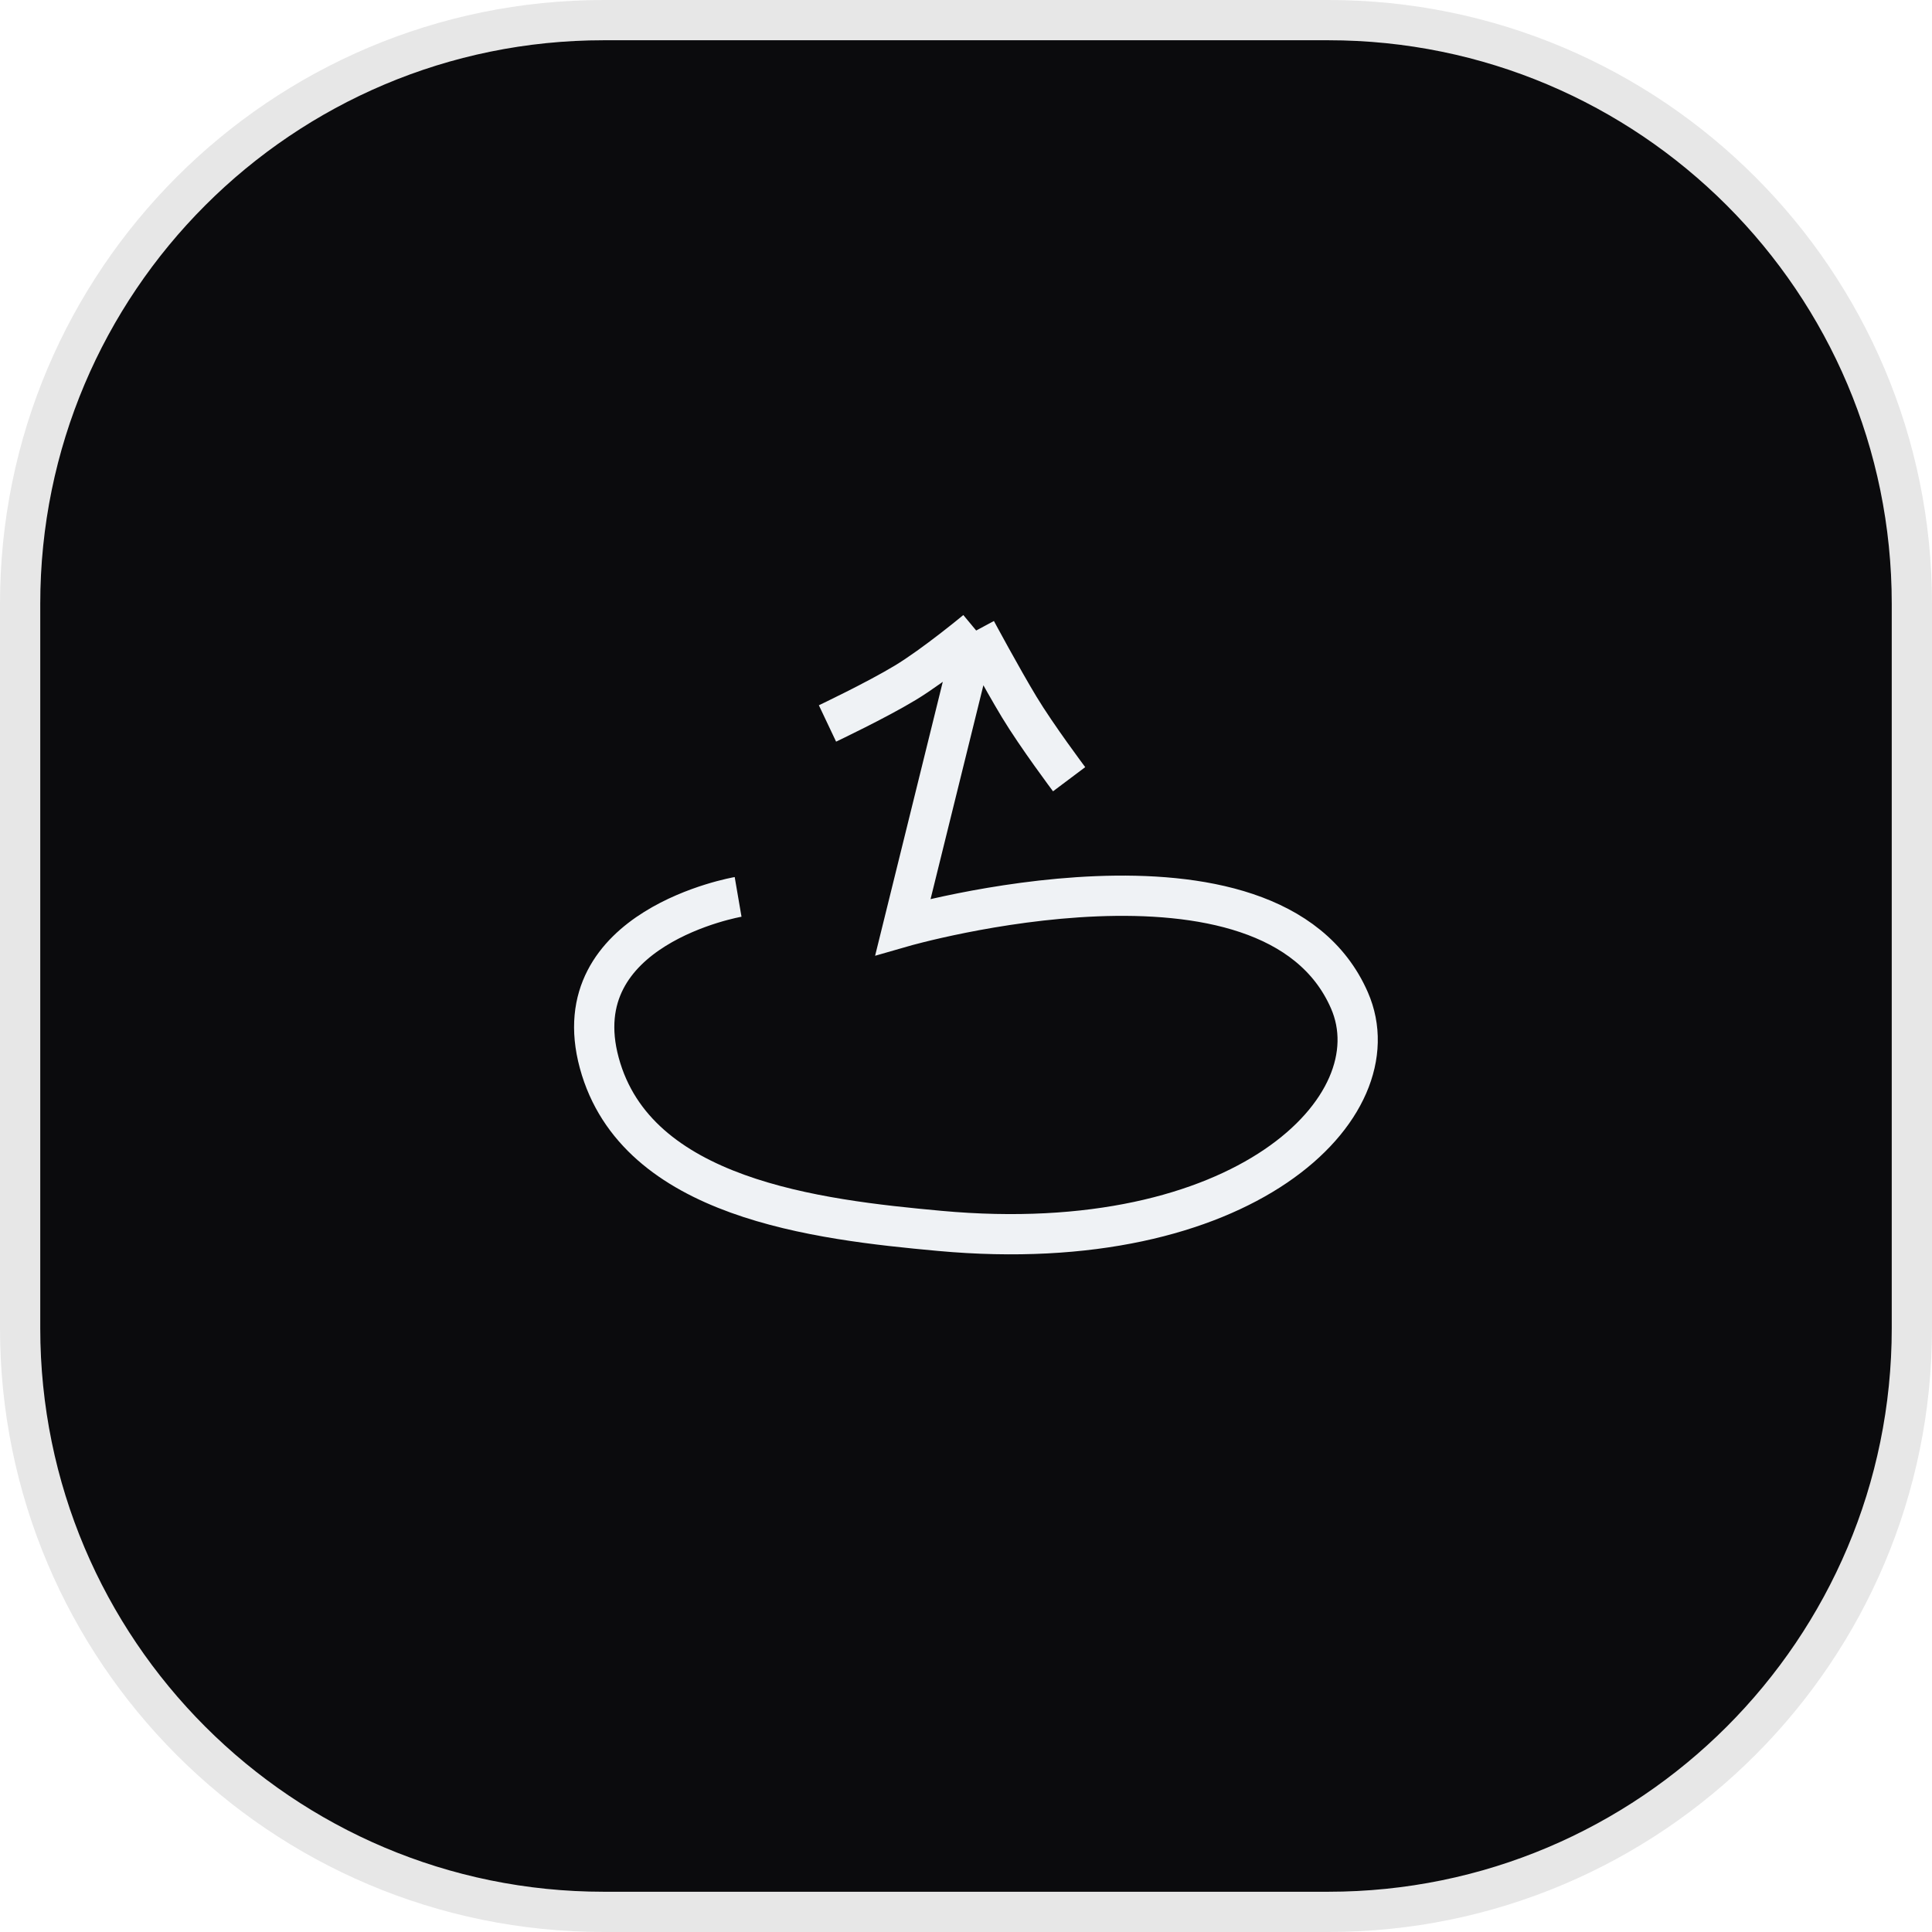
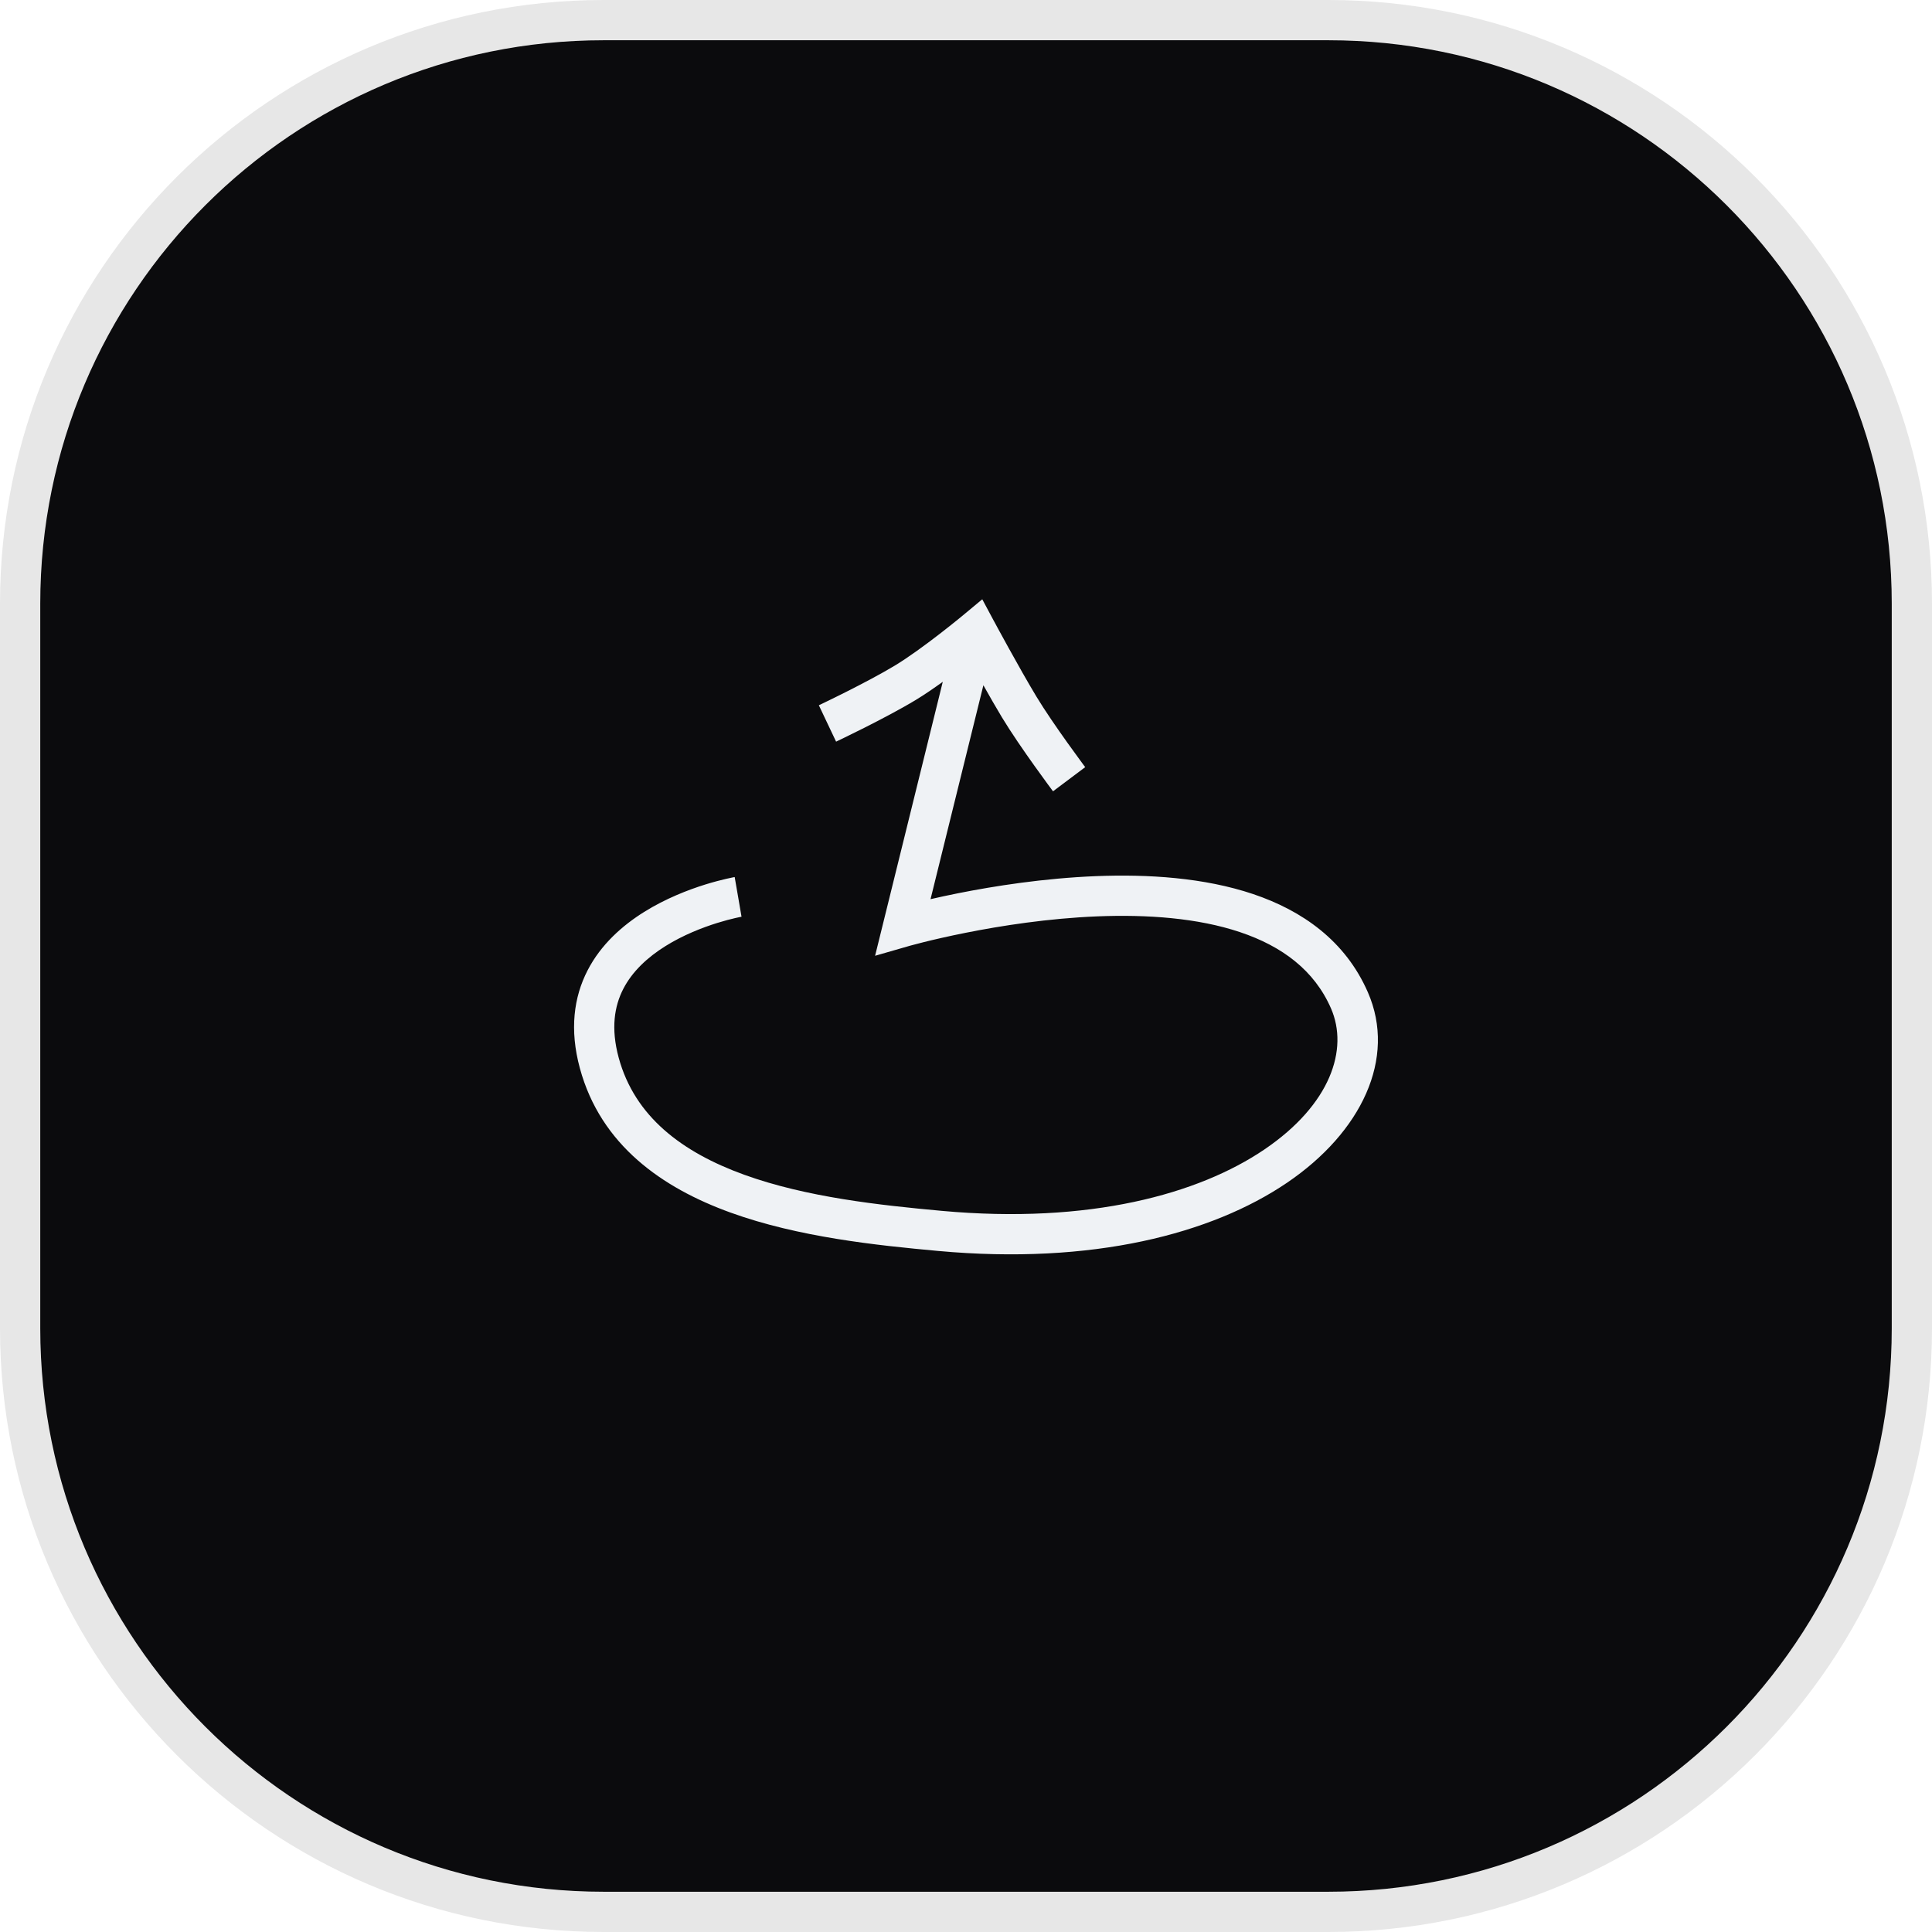
<svg xmlns="http://www.w3.org/2000/svg" width="96" height="96" viewBox="0 0 96 96" fill="none">
  <rect x="1" y="1" width="94" height="94" rx="29" fill="#0B0B0D" stroke="#E7E7E7" stroke-width="2" />
-   <path d="M48.506 31.33L44.869 46.052C44.869 46.052 63.158 40.786 67.052 49.706C69.373 55.02 61.749 62.54 46.697 61.162C40.6 60.604 31.61 59.568 29.778 52.817C27.946 46.065 36.676 44.566 36.676 44.566M48.506 31.33C48.506 31.33 46.443 33.045 44.984 33.926C43.525 34.807 41.117 35.948 41.117 35.948M48.506 31.33C48.506 31.33 49.762 33.669 50.643 35.128C51.524 36.587 53.124 38.719 53.124 38.719" stroke="#EFF2F5" stroke-width="2" />
+   <path d="M49.786 35.645C49.497 35.167 49.173 34.598 48.864 34.05L46.238 44.679C46.632 44.588 47.087 44.489 47.592 44.388C49.399 44.027 51.862 43.639 54.46 43.535C57.048 43.432 59.837 43.609 62.262 44.424C64.705 45.246 66.85 46.743 67.969 49.306C69.404 52.593 67.647 56.264 63.95 58.771C60.215 61.305 54.299 62.862 46.606 62.158C43.568 61.88 39.674 61.475 36.298 60.252C32.913 59.027 29.851 56.904 28.813 53.079C28.294 51.169 28.51 49.55 29.194 48.222C29.864 46.919 30.941 45.979 32.011 45.311C33.084 44.642 34.204 44.213 35.043 43.951C35.466 43.82 35.825 43.729 36.08 43.67C36.208 43.64 36.311 43.618 36.384 43.604C36.42 43.597 36.449 43.591 36.47 43.587L36.502 43.581L36.505 43.581L36.506 43.581C36.507 43.586 36.519 43.649 36.677 44.567L36.846 45.552C36.844 45.552 36.839 45.553 36.833 45.554C36.82 45.556 36.8 45.56 36.773 45.566C36.719 45.577 36.636 45.594 36.529 45.619C36.315 45.668 36.006 45.747 35.639 45.861C34.898 46.092 33.949 46.46 33.069 47.009C32.186 47.56 31.423 48.26 30.971 49.137C30.533 49.988 30.345 51.089 30.742 52.555C31.537 55.481 33.885 57.252 36.978 58.372C40.08 59.495 43.73 59.886 46.789 60.166C54.148 60.84 59.569 59.326 62.828 57.116C66.126 54.879 67.02 52.132 66.136 50.106C65.307 48.209 63.706 47.02 61.624 46.32C59.526 45.614 57.011 45.435 54.54 45.533C52.08 45.632 49.728 46.002 47.984 46.35C47.114 46.523 46.399 46.69 45.905 46.813C45.657 46.875 45.465 46.926 45.336 46.961C45.271 46.978 45.223 46.992 45.191 47C45.175 47.005 45.163 47.008 45.156 47.01C45.152 47.011 45.149 47.013 45.147 47.013L43.483 47.492L46.846 33.878C46.395 34.203 45.928 34.524 45.501 34.782C44.738 35.243 43.742 35.763 42.954 36.161C42.556 36.361 42.204 36.533 41.952 36.656C41.826 36.717 41.724 36.766 41.654 36.799C41.62 36.816 41.592 36.829 41.574 36.838C41.565 36.842 41.558 36.846 41.553 36.848C41.55 36.849 41.548 36.85 41.546 36.851L41.545 36.852L40.688 35.044L40.69 35.044C40.691 35.044 40.692 35.042 40.694 35.041C40.699 35.039 40.705 35.036 40.714 35.032C40.731 35.024 40.757 35.012 40.79 34.996C40.858 34.964 40.956 34.916 41.079 34.856C41.324 34.737 41.667 34.57 42.053 34.375C42.834 33.981 43.772 33.49 44.468 33.07C45.146 32.66 45.989 32.041 46.681 31.506C47.023 31.242 47.32 31.005 47.532 30.834C47.638 30.748 47.722 30.679 47.78 30.632C47.808 30.608 47.83 30.591 47.845 30.579C47.852 30.573 47.858 30.568 47.862 30.565C47.864 30.564 47.865 30.562 47.865 30.562L48.808 29.778L49.386 30.857L49.39 30.863C49.392 30.867 49.396 30.874 49.401 30.883C49.41 30.9 49.424 30.925 49.442 30.958C49.477 31.024 49.529 31.121 49.594 31.241C49.725 31.481 49.908 31.817 50.119 32.198C50.542 32.963 51.068 33.899 51.498 34.611C51.918 35.307 52.521 36.179 53.028 36.89C53.28 37.243 53.504 37.55 53.666 37.77C53.746 37.88 53.811 37.968 53.855 38.028C53.878 38.057 53.895 38.08 53.907 38.096C53.913 38.103 53.917 38.109 53.92 38.113C53.921 38.115 53.922 38.116 53.923 38.117L53.924 38.118L52.324 39.319L52.323 39.317C52.322 39.316 52.321 39.314 52.319 39.312C52.316 39.308 52.311 39.301 52.305 39.293C52.293 39.277 52.274 39.252 52.251 39.221C52.205 39.159 52.137 39.068 52.054 38.955C51.888 38.73 51.658 38.413 51.4 38.051C50.887 37.332 50.248 36.409 49.786 35.645Z" fill="#EFF2F5" />
</svg>
